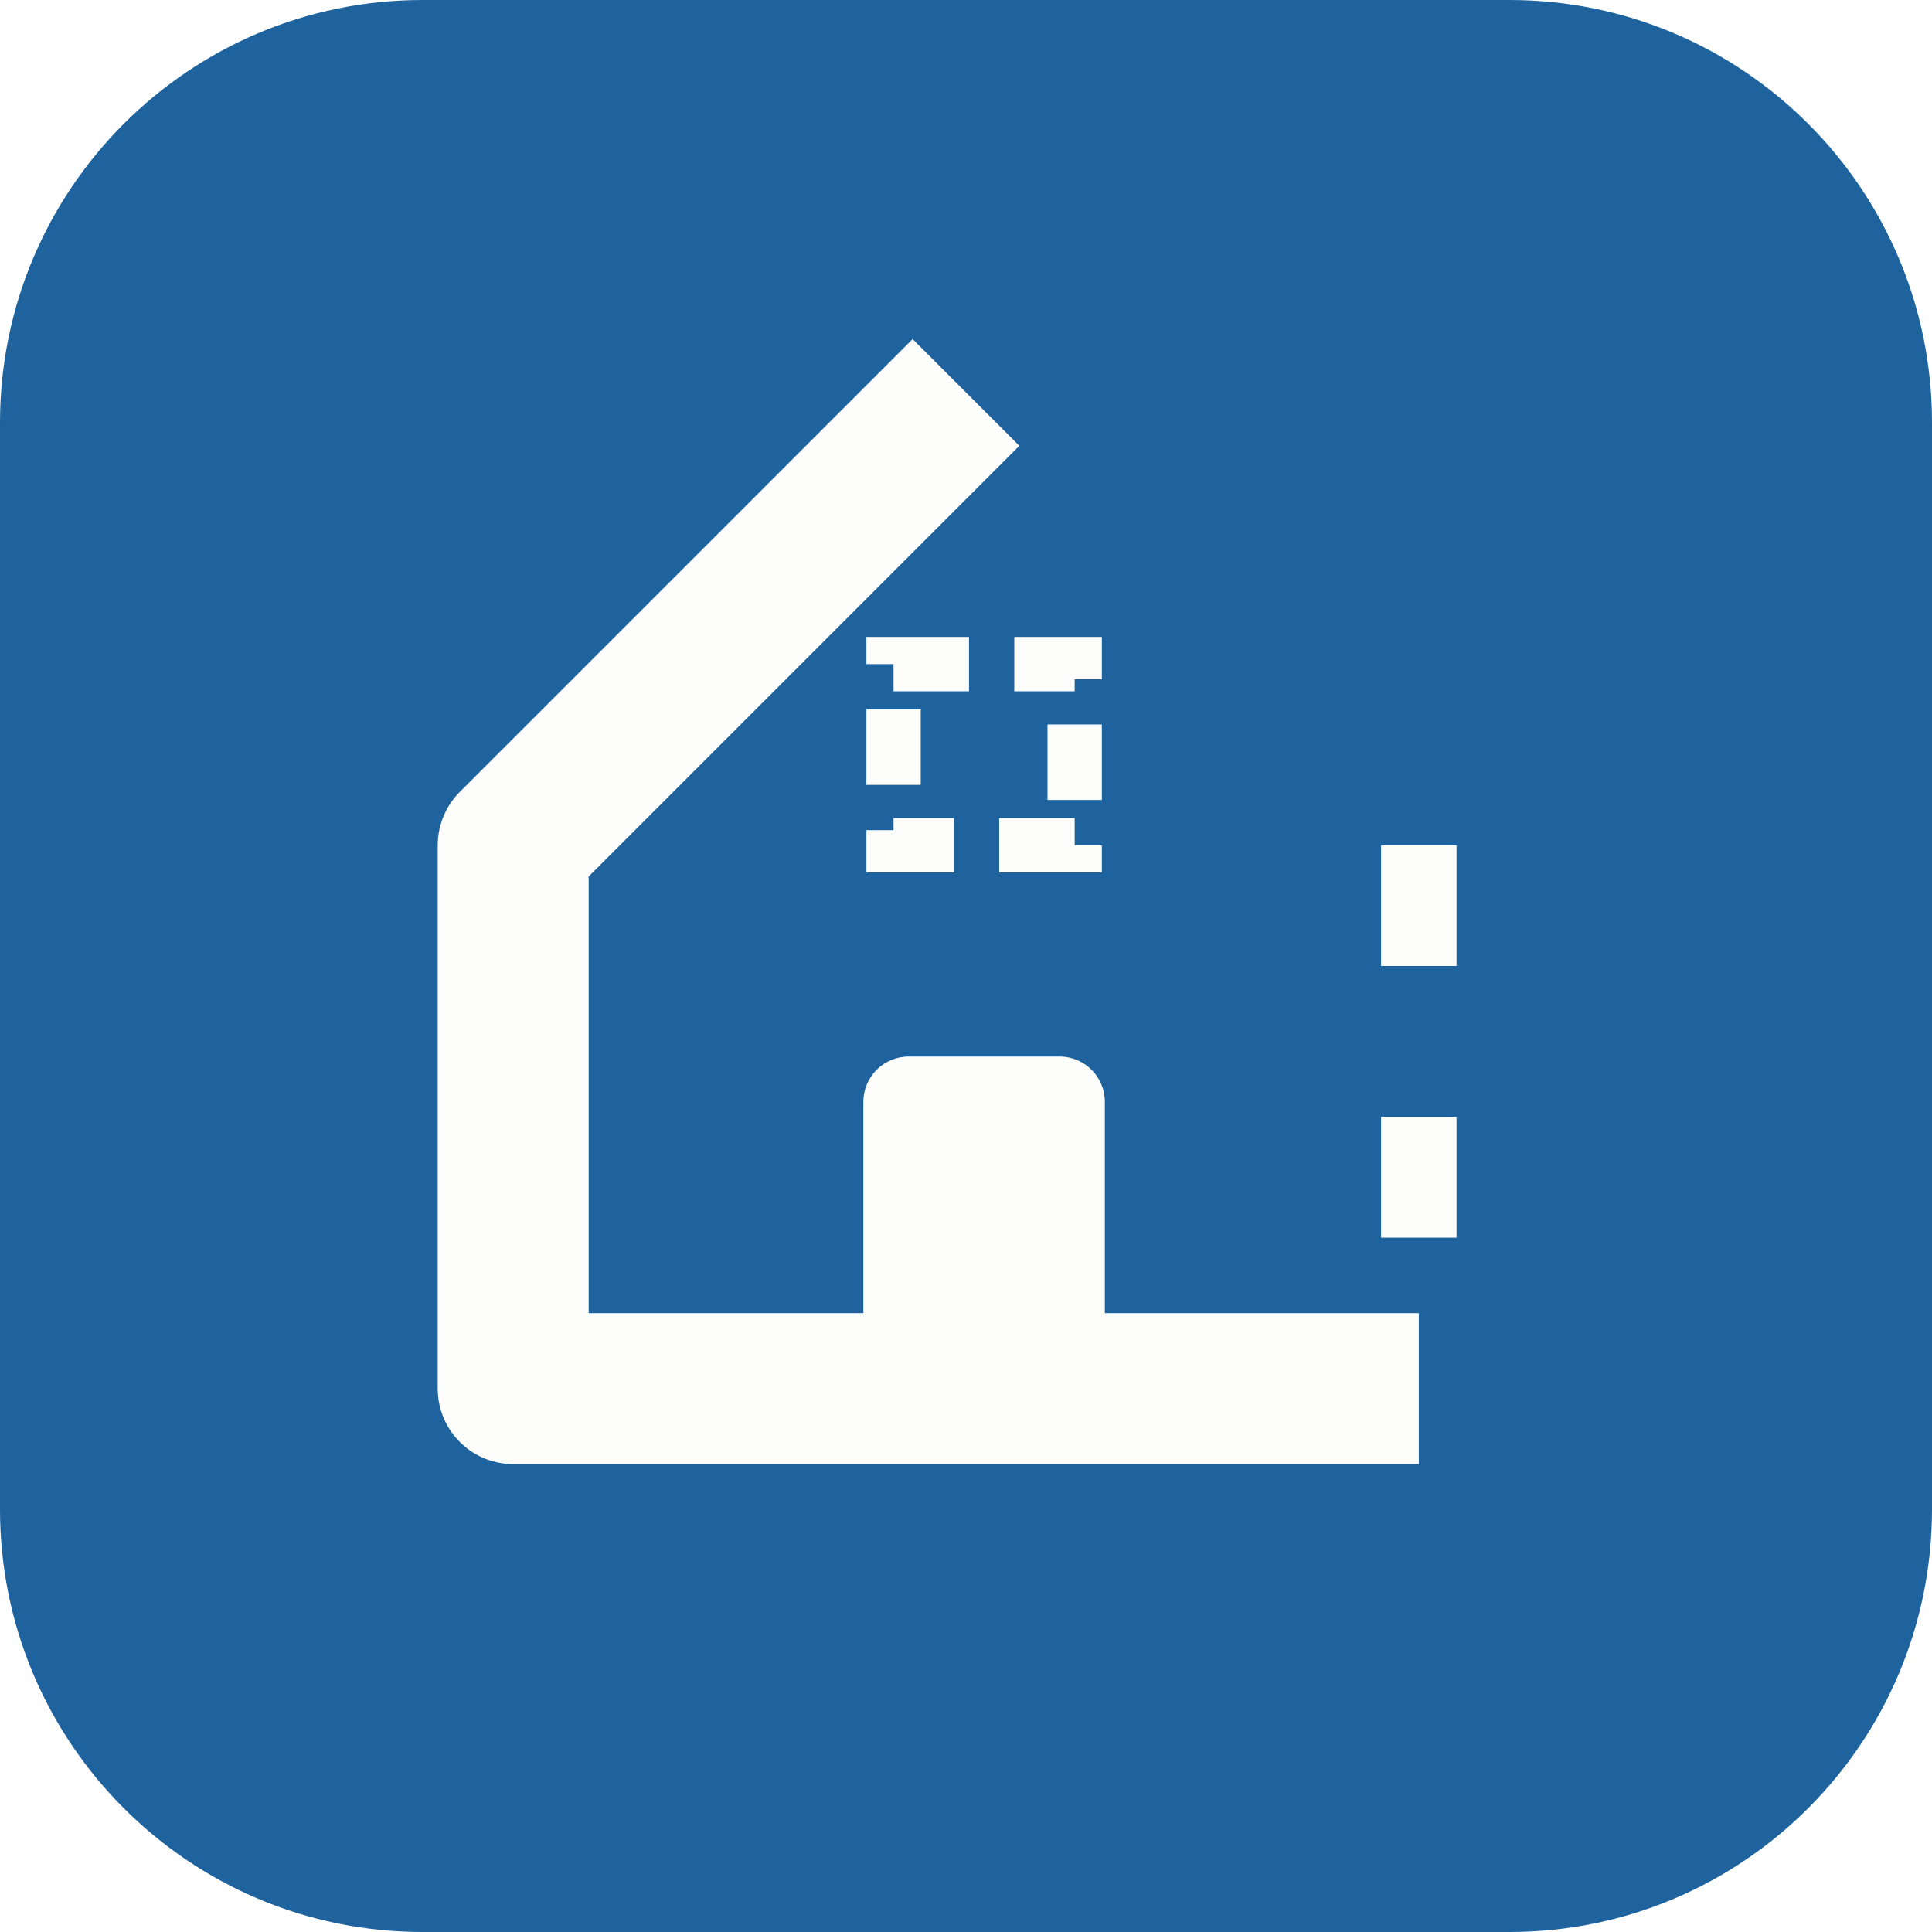
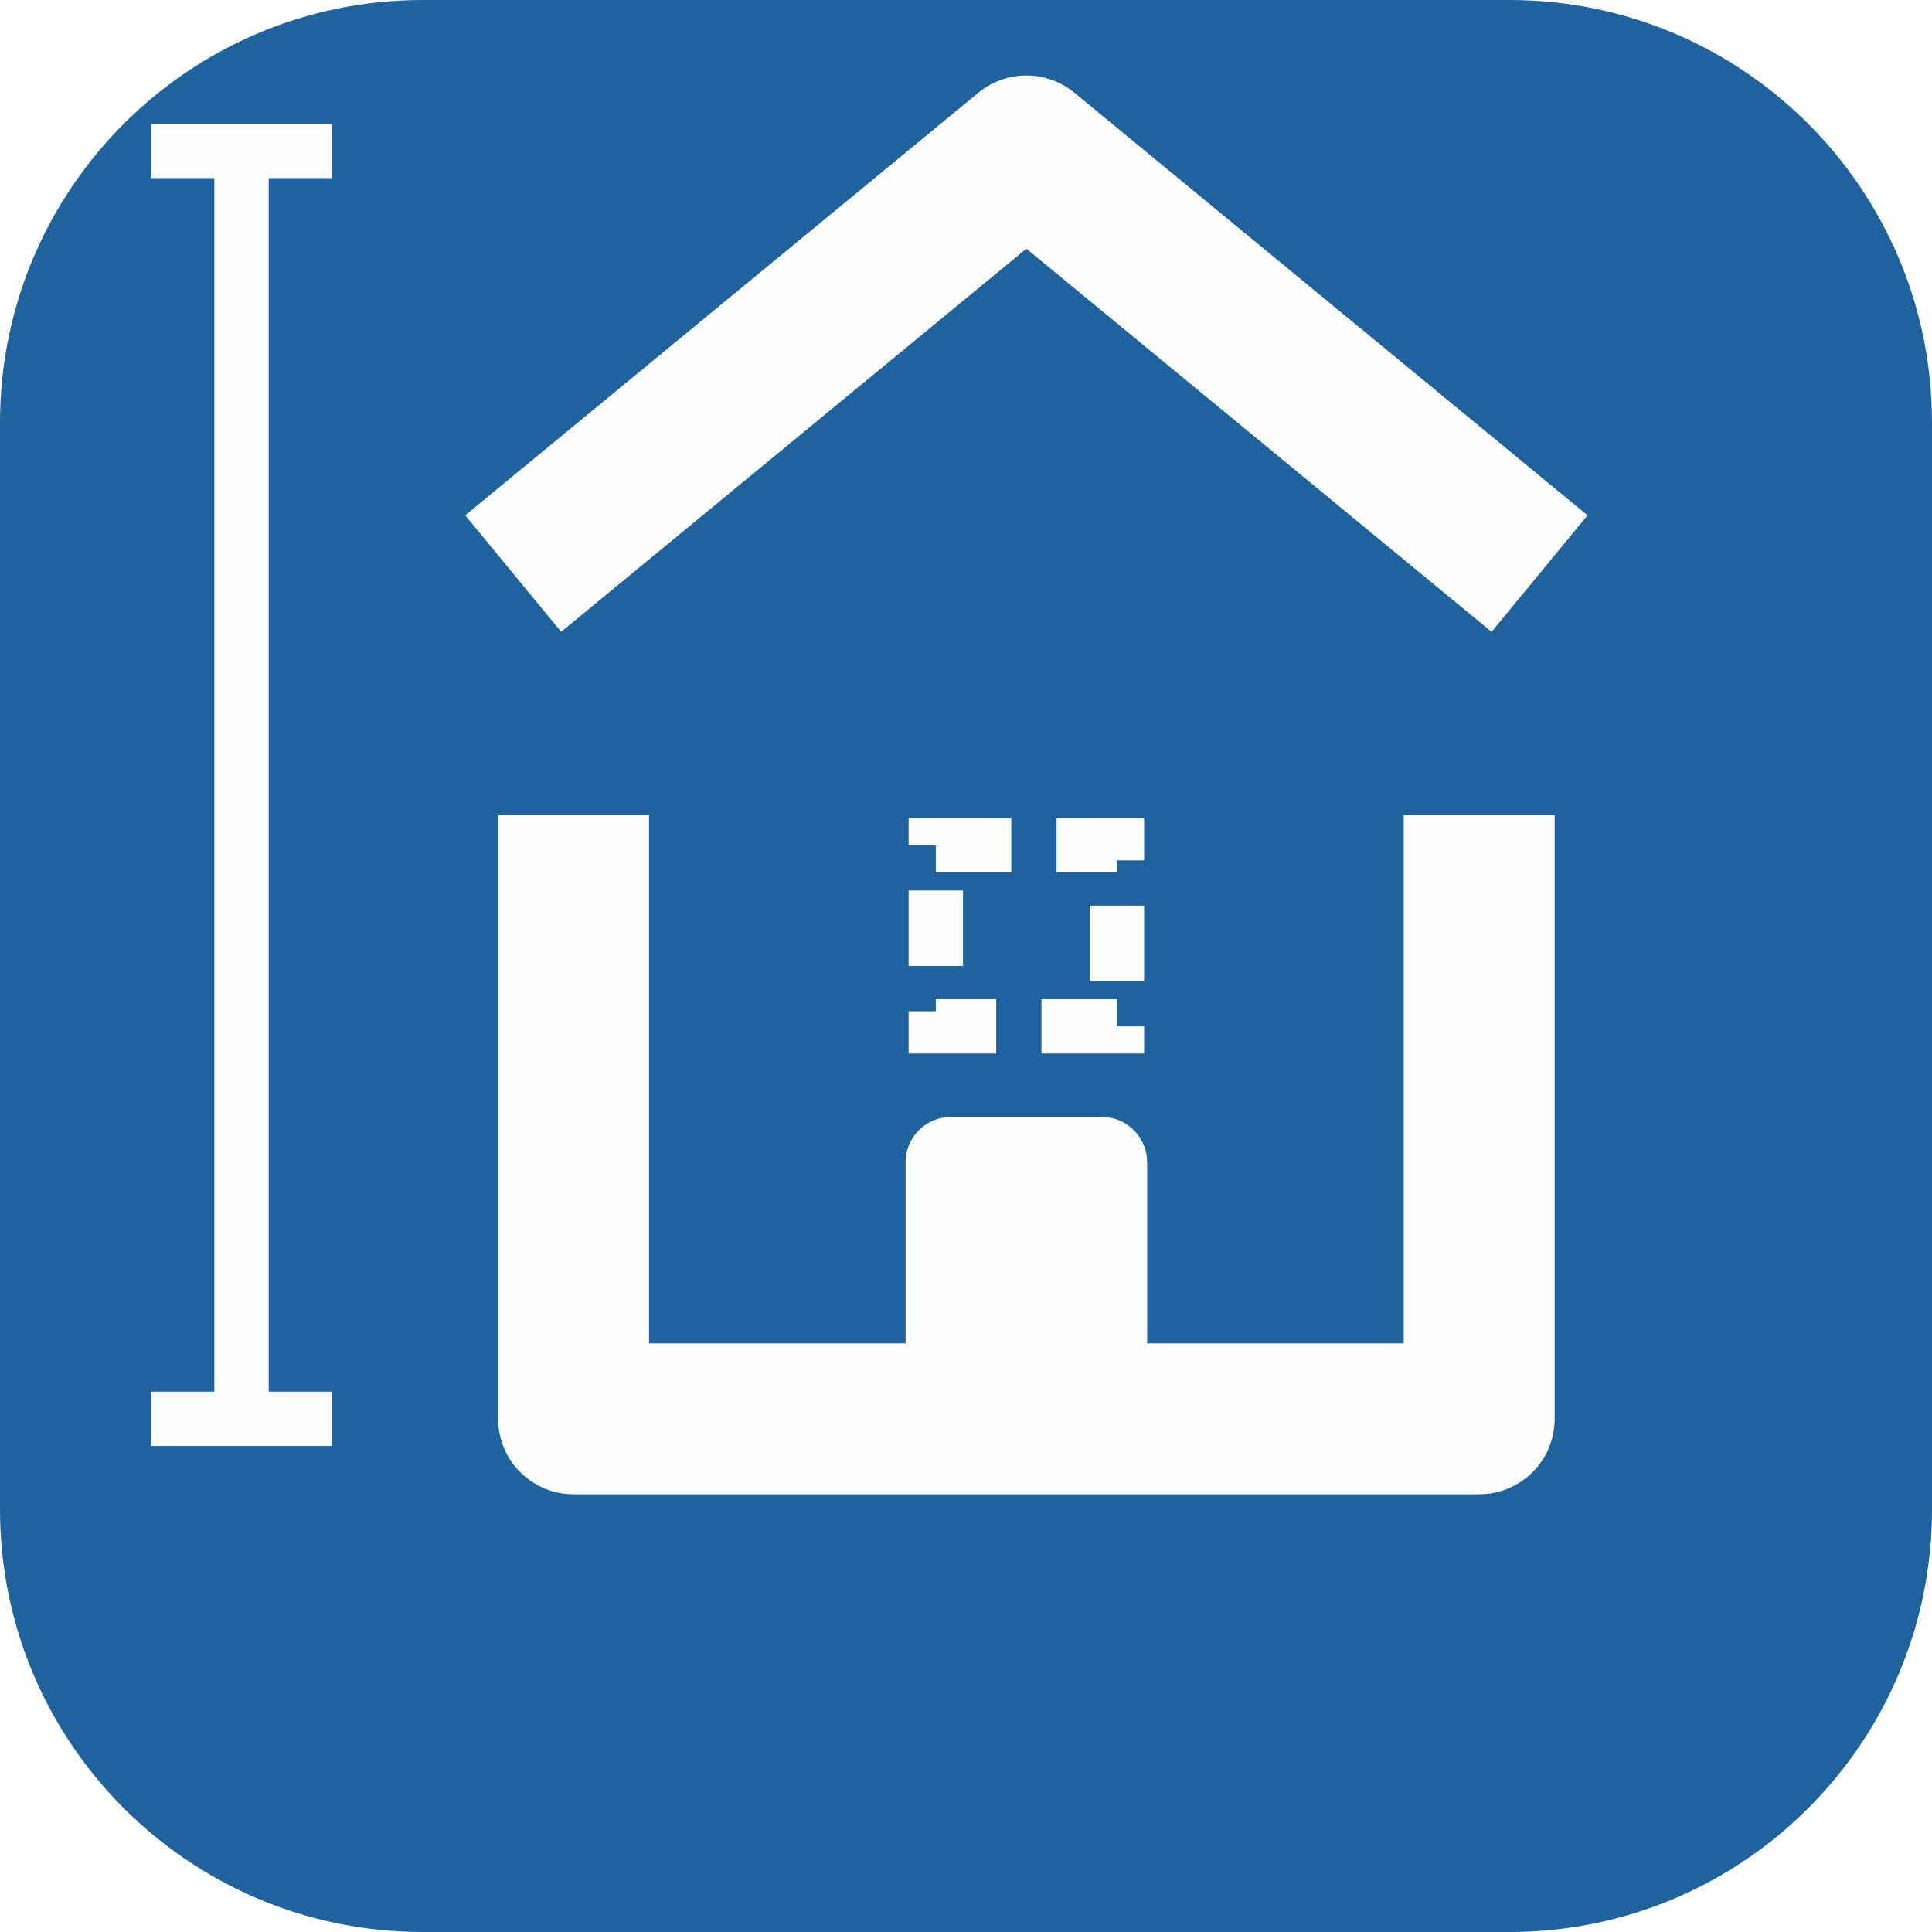
<svg xmlns="http://www.w3.org/2000/svg" viewBox="0 0 64 64">
  <rect width="64" height="64" rx="14" fill="#1f639e" />
-   <path d="M 47 46 L 17 46 L 17 28 L 32 13" fill="none" stroke="#fdfdfb" stroke-width="5" stroke-linecap="butt" stroke-linejoin="round" />
-   <path d="M 47 28 L 47 41" fill="none" stroke="#fdfdfb" stroke-width="2.5" stroke-linecap="butt" stroke-dasharray="4 5" />
-   <rect x="29.6" y="22" width="6" height="6" fill="none" stroke="#fdfdfb" stroke-width="1.8" stroke-dasharray="2.5 1.5" />
-   <rect x="28.6" y="35" width="8" height="11" rx="1.5" fill="#fdfdfb" />
+   <path d="M 8 5 V 47 M 5 5 H 11 M 5 47 H 11" stroke="#fdfdfb" stroke-width="1.8" fill="none" />
+   <path d="M 17 19 L 34 5 L 51 19" fill="none" stroke="#fdfdfb" stroke-width="5" stroke-linecap="butt" stroke-linejoin="round" />
+   <path d="M 19 27 L 19 47 L 49 47 L 49 27" fill="none" stroke="#fdfdfb" stroke-width="5" stroke-linecap="butt" stroke-linejoin="round" />
+   <rect x="31" y="28" width="6" height="6" fill="none" stroke="#fdfdfb" stroke-width="1.8" stroke-dasharray="2.5 1.5" />
+   <rect x="30" y="37" width="8" height="10" rx="1.5" fill="#fdfdfb" />
</svg>
